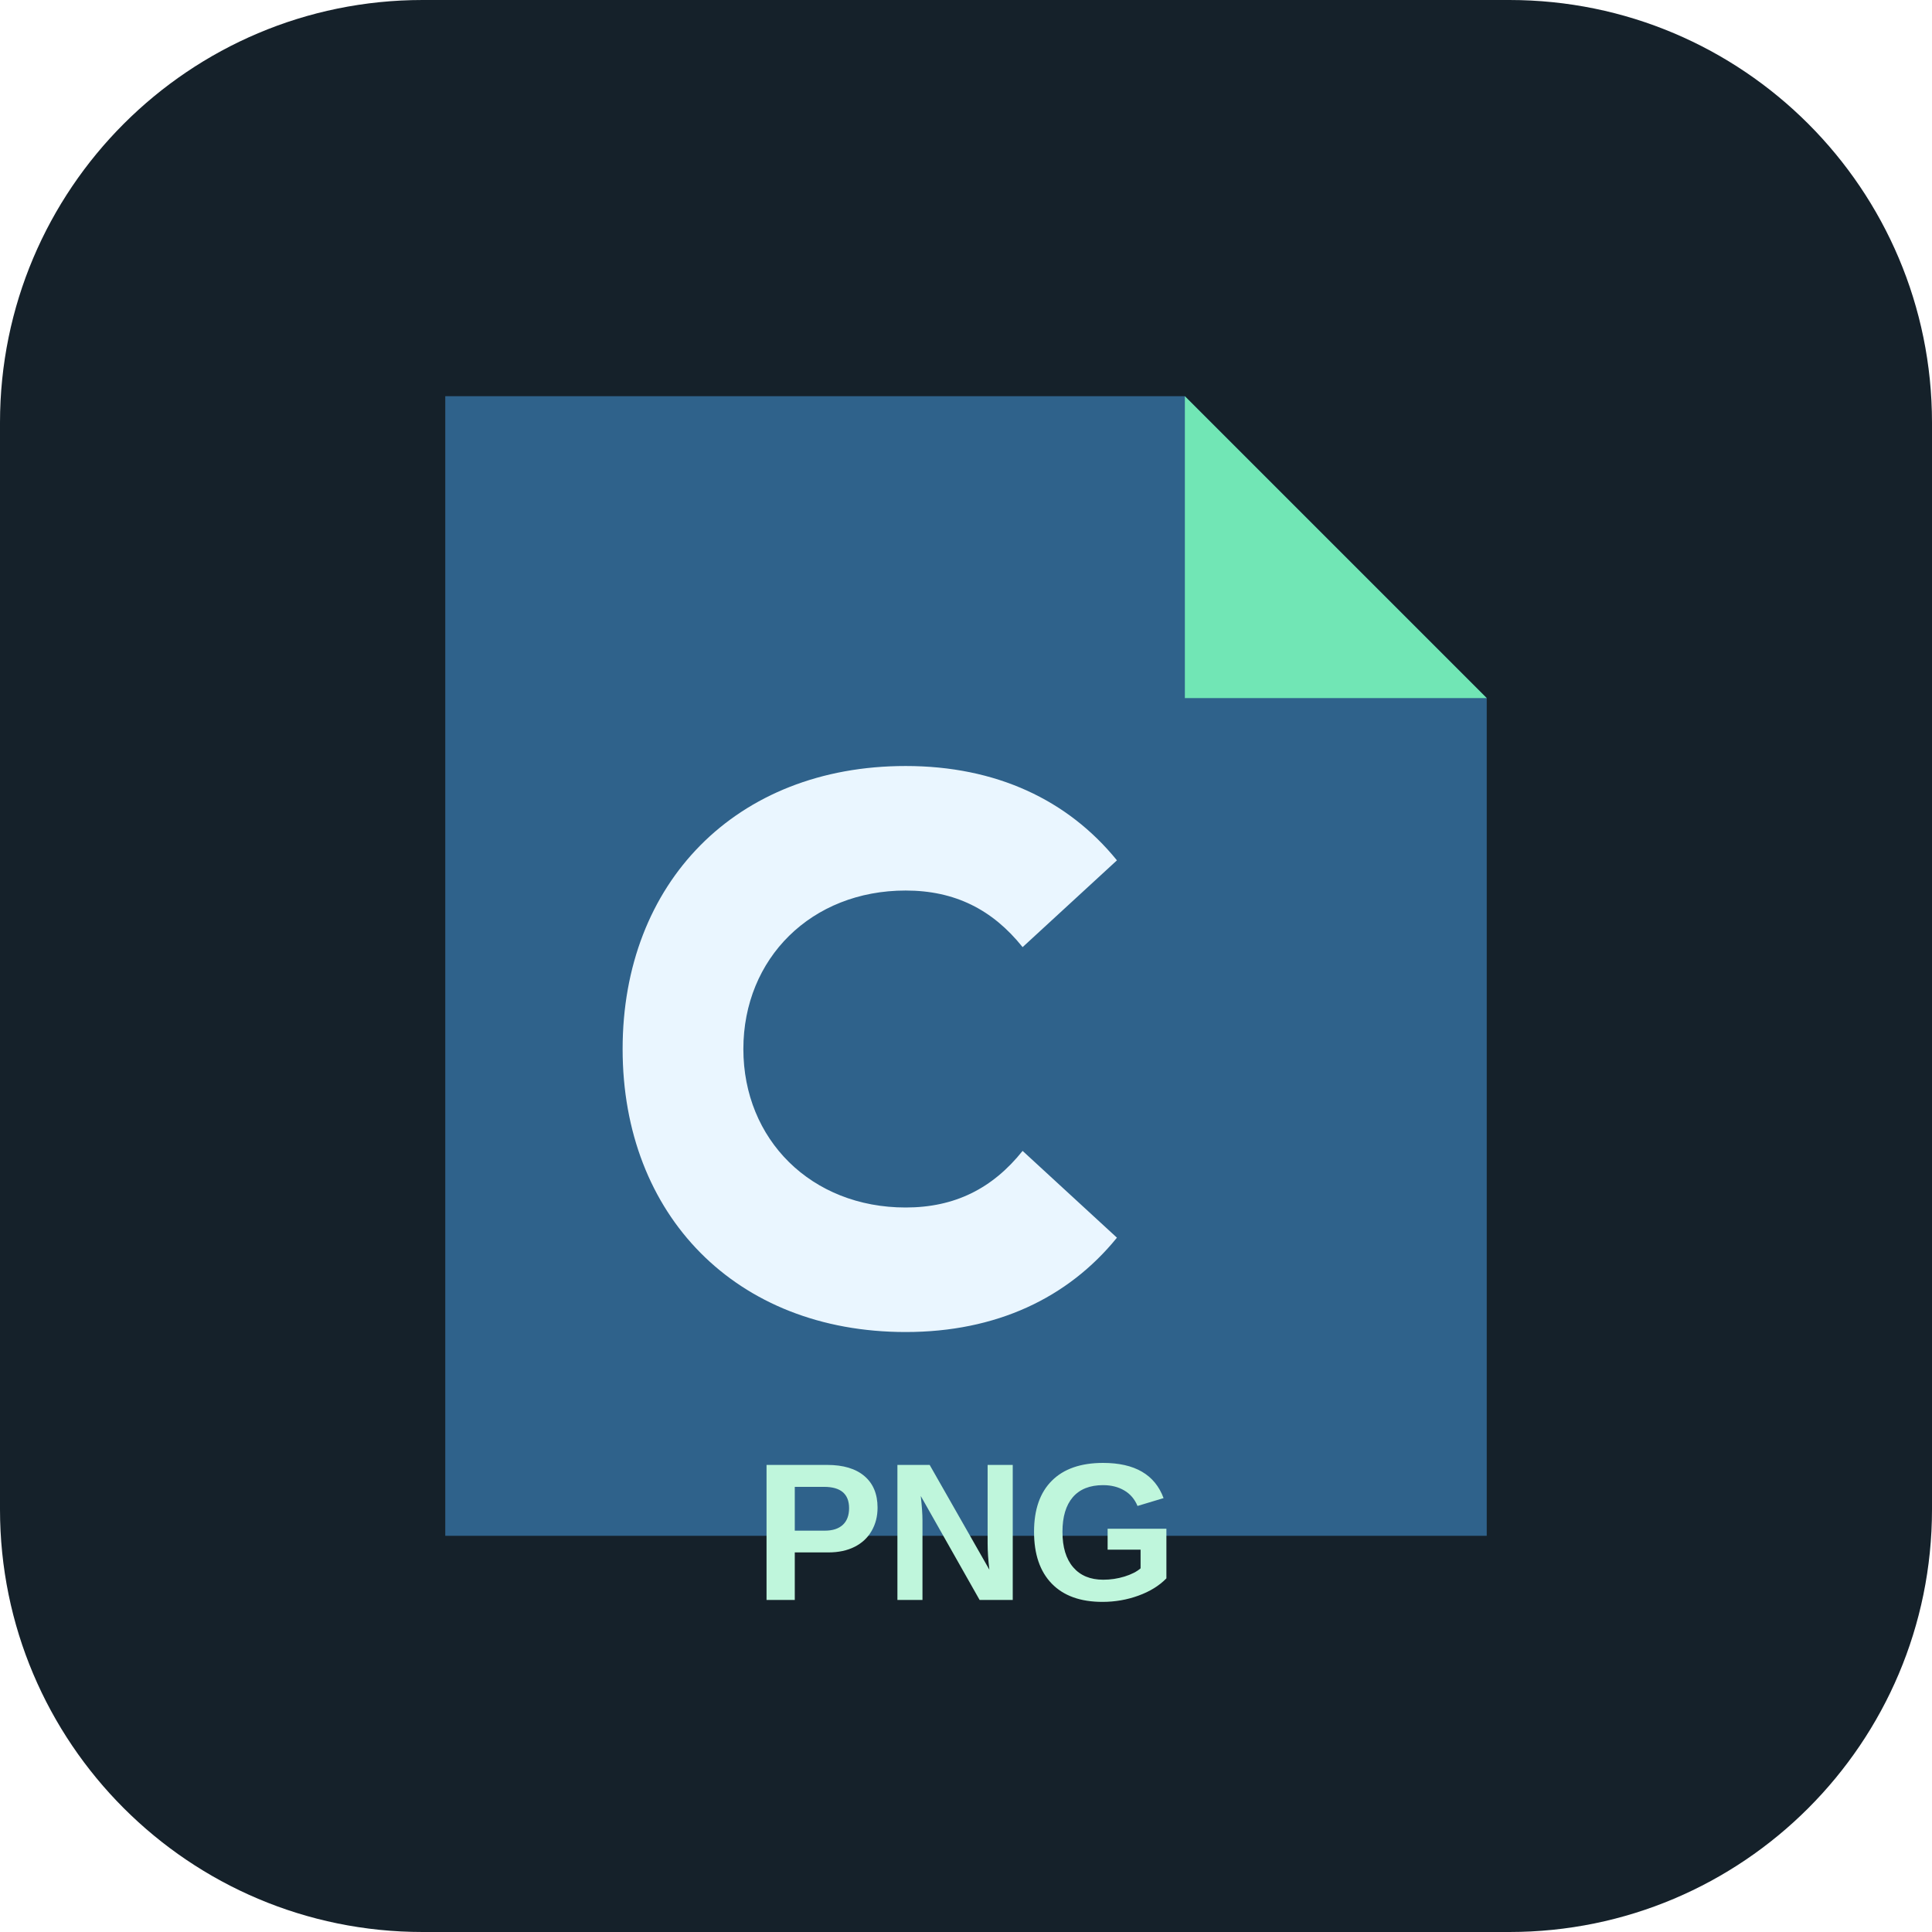
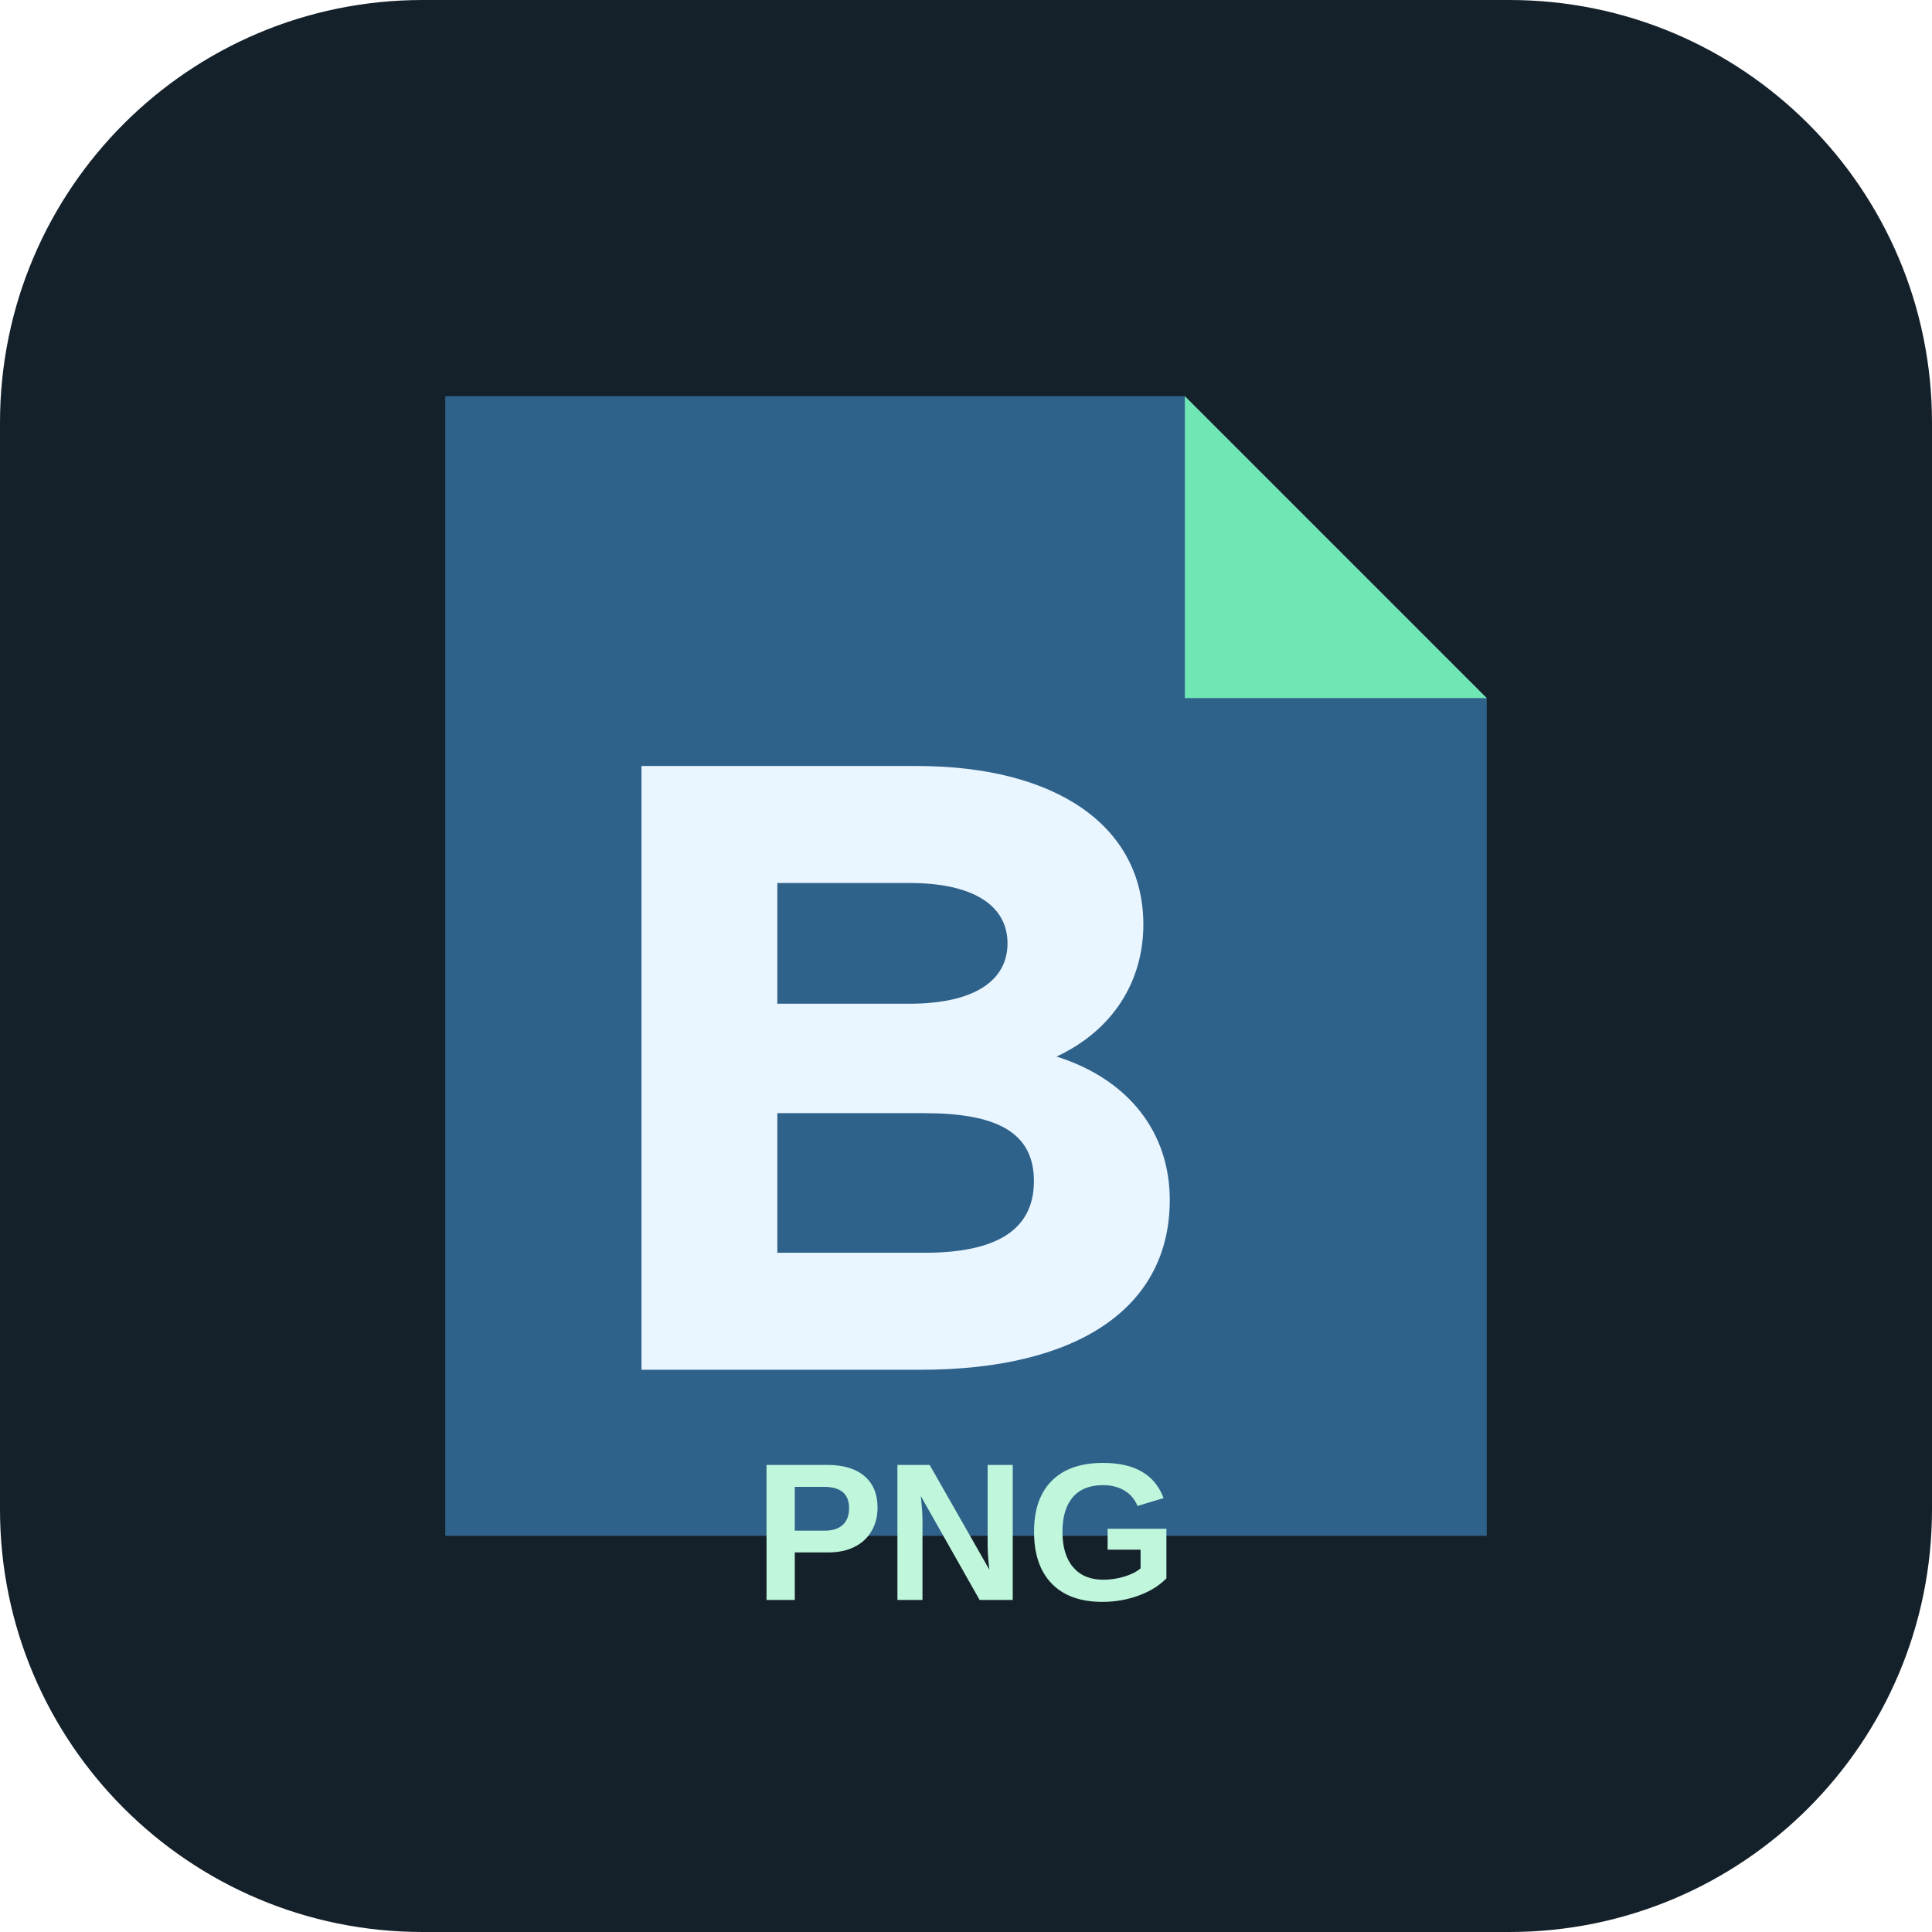
<svg xmlns="http://www.w3.org/2000/svg" width="512" height="512" viewBox="0 0 512 512">
  <rect width="512" height="512" rx="112" fill="#15212a" />
  <path d="M118 105h196l80 80v222H118z" fill="#2f628b" />
  <path d="M314 105v80h80" fill="#71e6b5" />
-   <path d="M165 278c0-44 30-75 75-75 24 0 43 9 56 25l-25 23c-8-10-18-15-31-15-25 0-43 18-43 42s18 42 43 42c13 0 23-5 31-15l25 23c-13 16-32 25-56 25-45 0-75-31-75-75Z" fill="#eaf6ff" />
+   <path d="M170 203h73c37 0 60 16 60 42 0 15-8 28-23 35 19 6 30 20 30 38 0 29-25 45-66 45h-74V203Zm36 31v32h35c17 0 26-6 26-16s-9-16-26-16h-35Zm0 61v37h39c19 0 29-6 29-19s-10-18-29-18h-39Z" fill="#eaf6ff" />
  <text x="256" y="424" text-anchor="middle" fill="#bff6dc" font-family="Arial, sans-serif" font-size="52" font-weight="700">PNG</text>
</svg>
